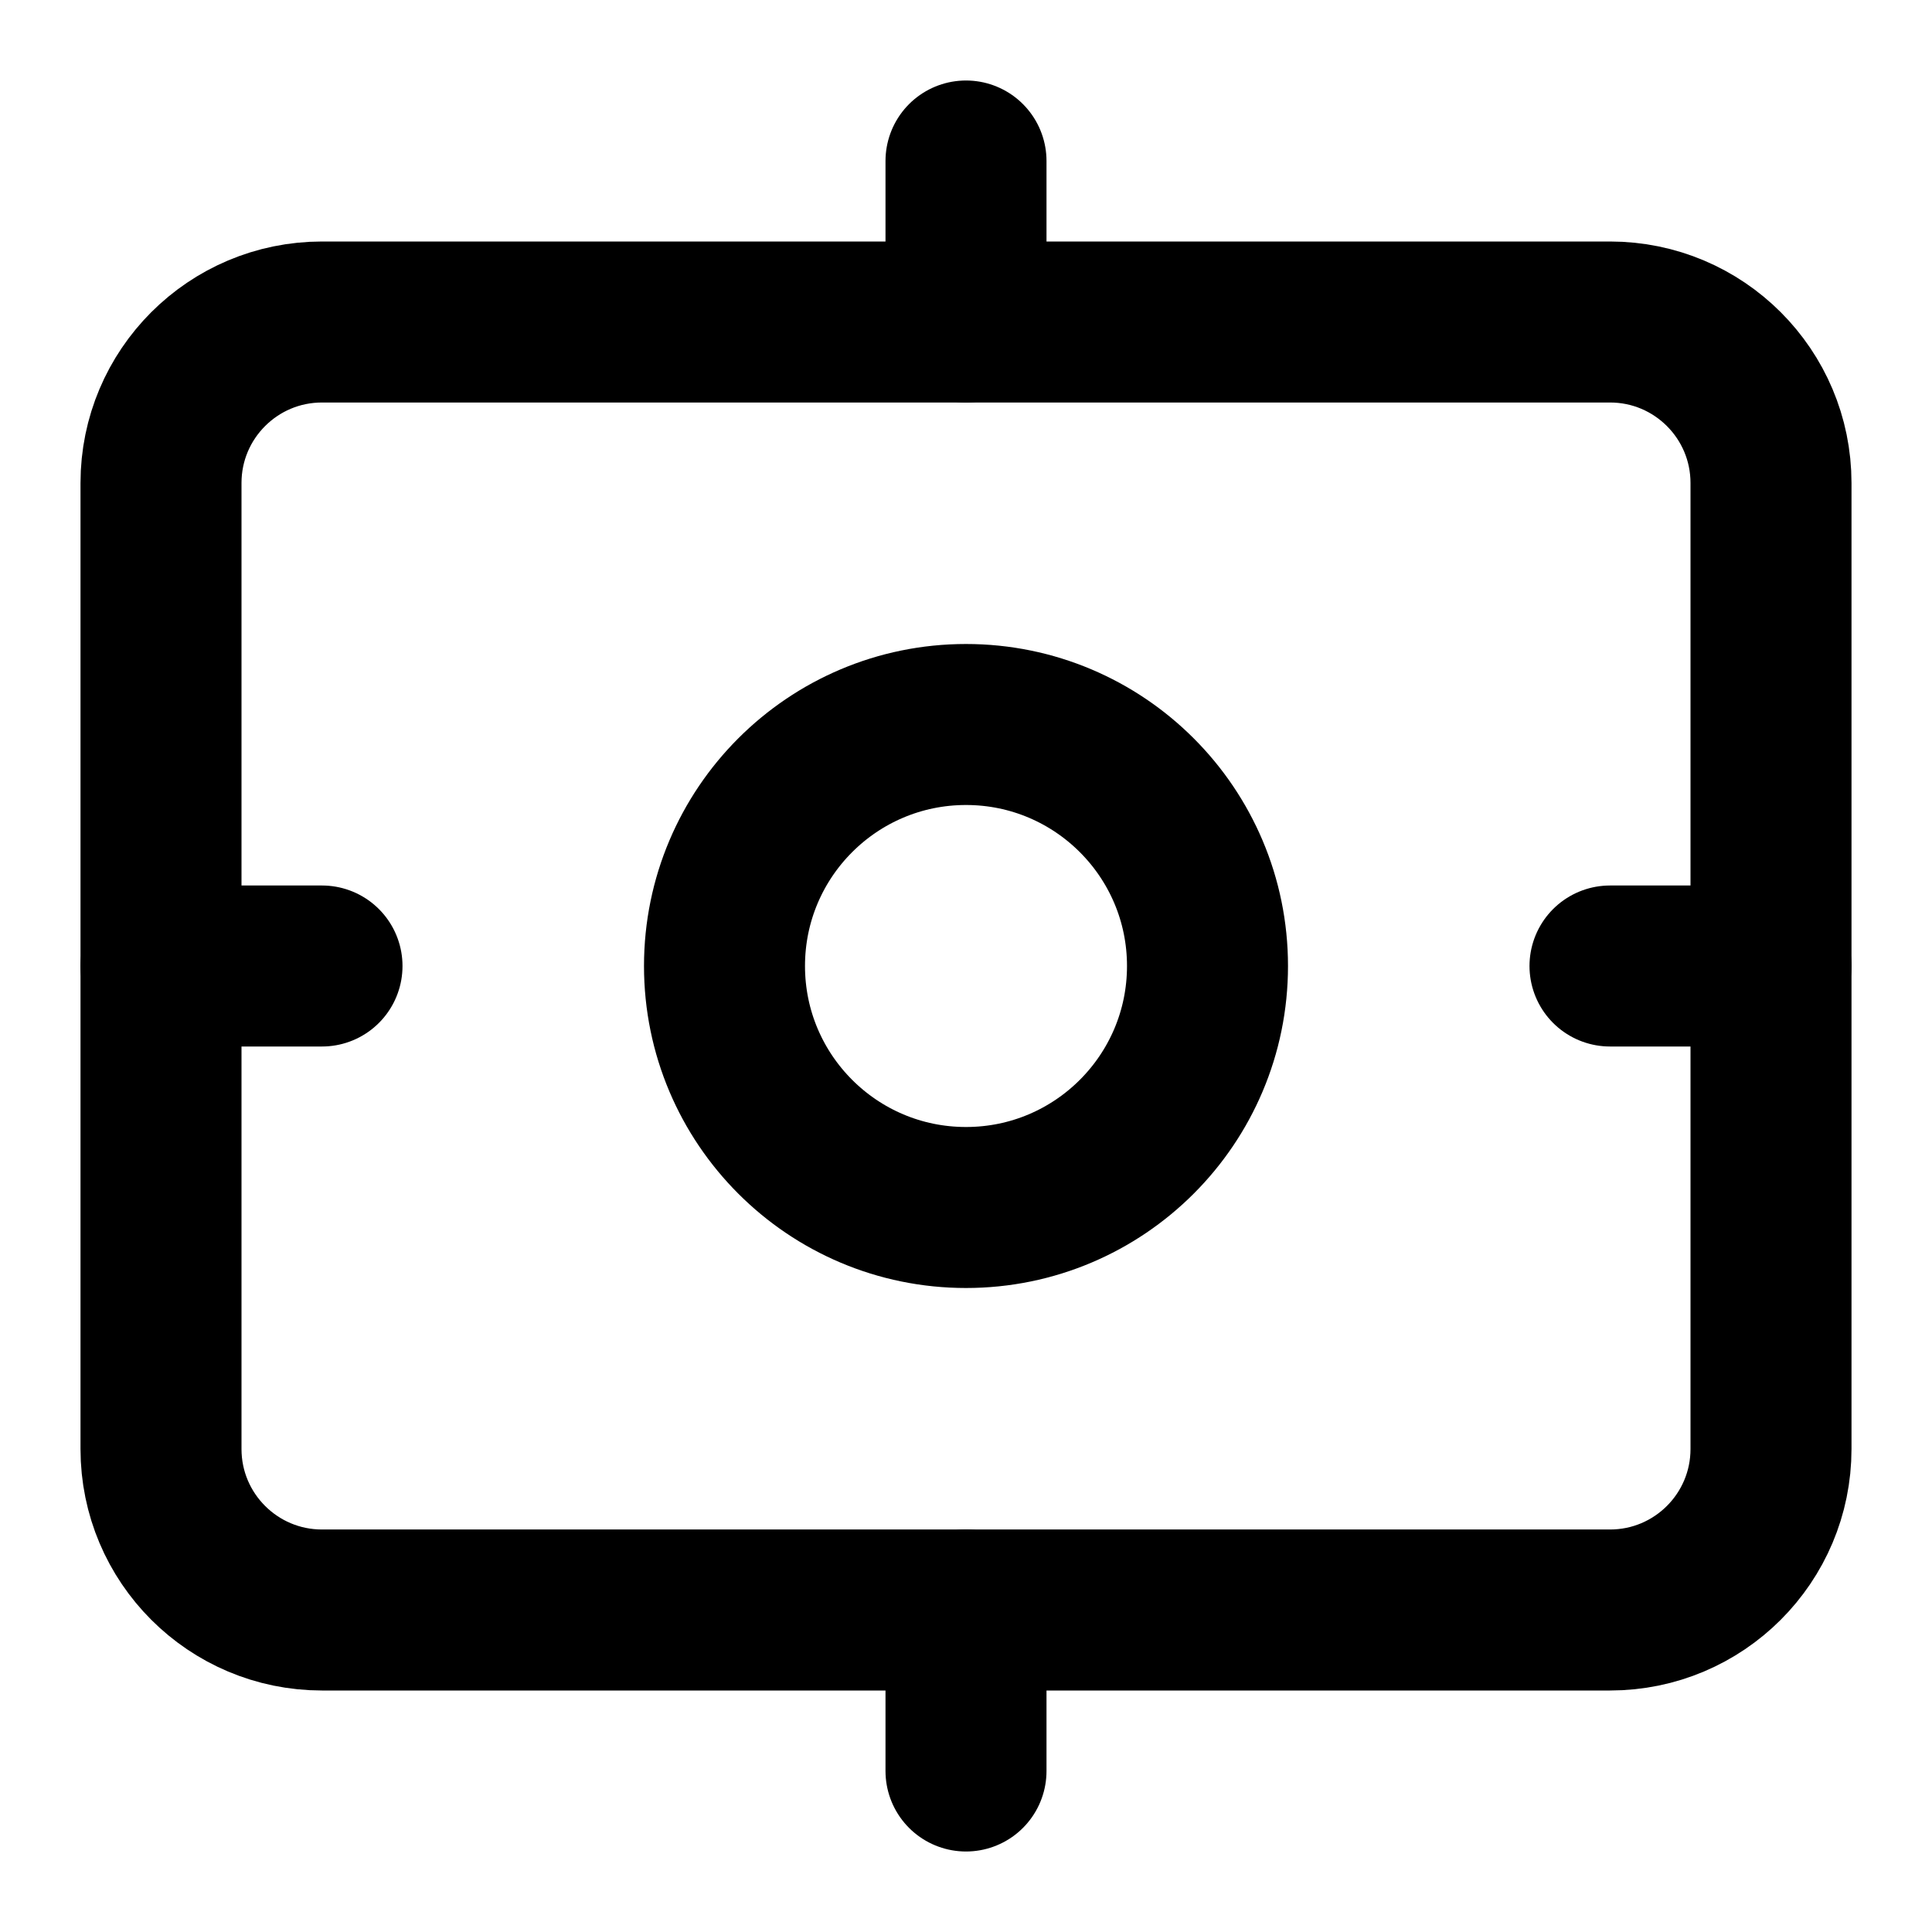
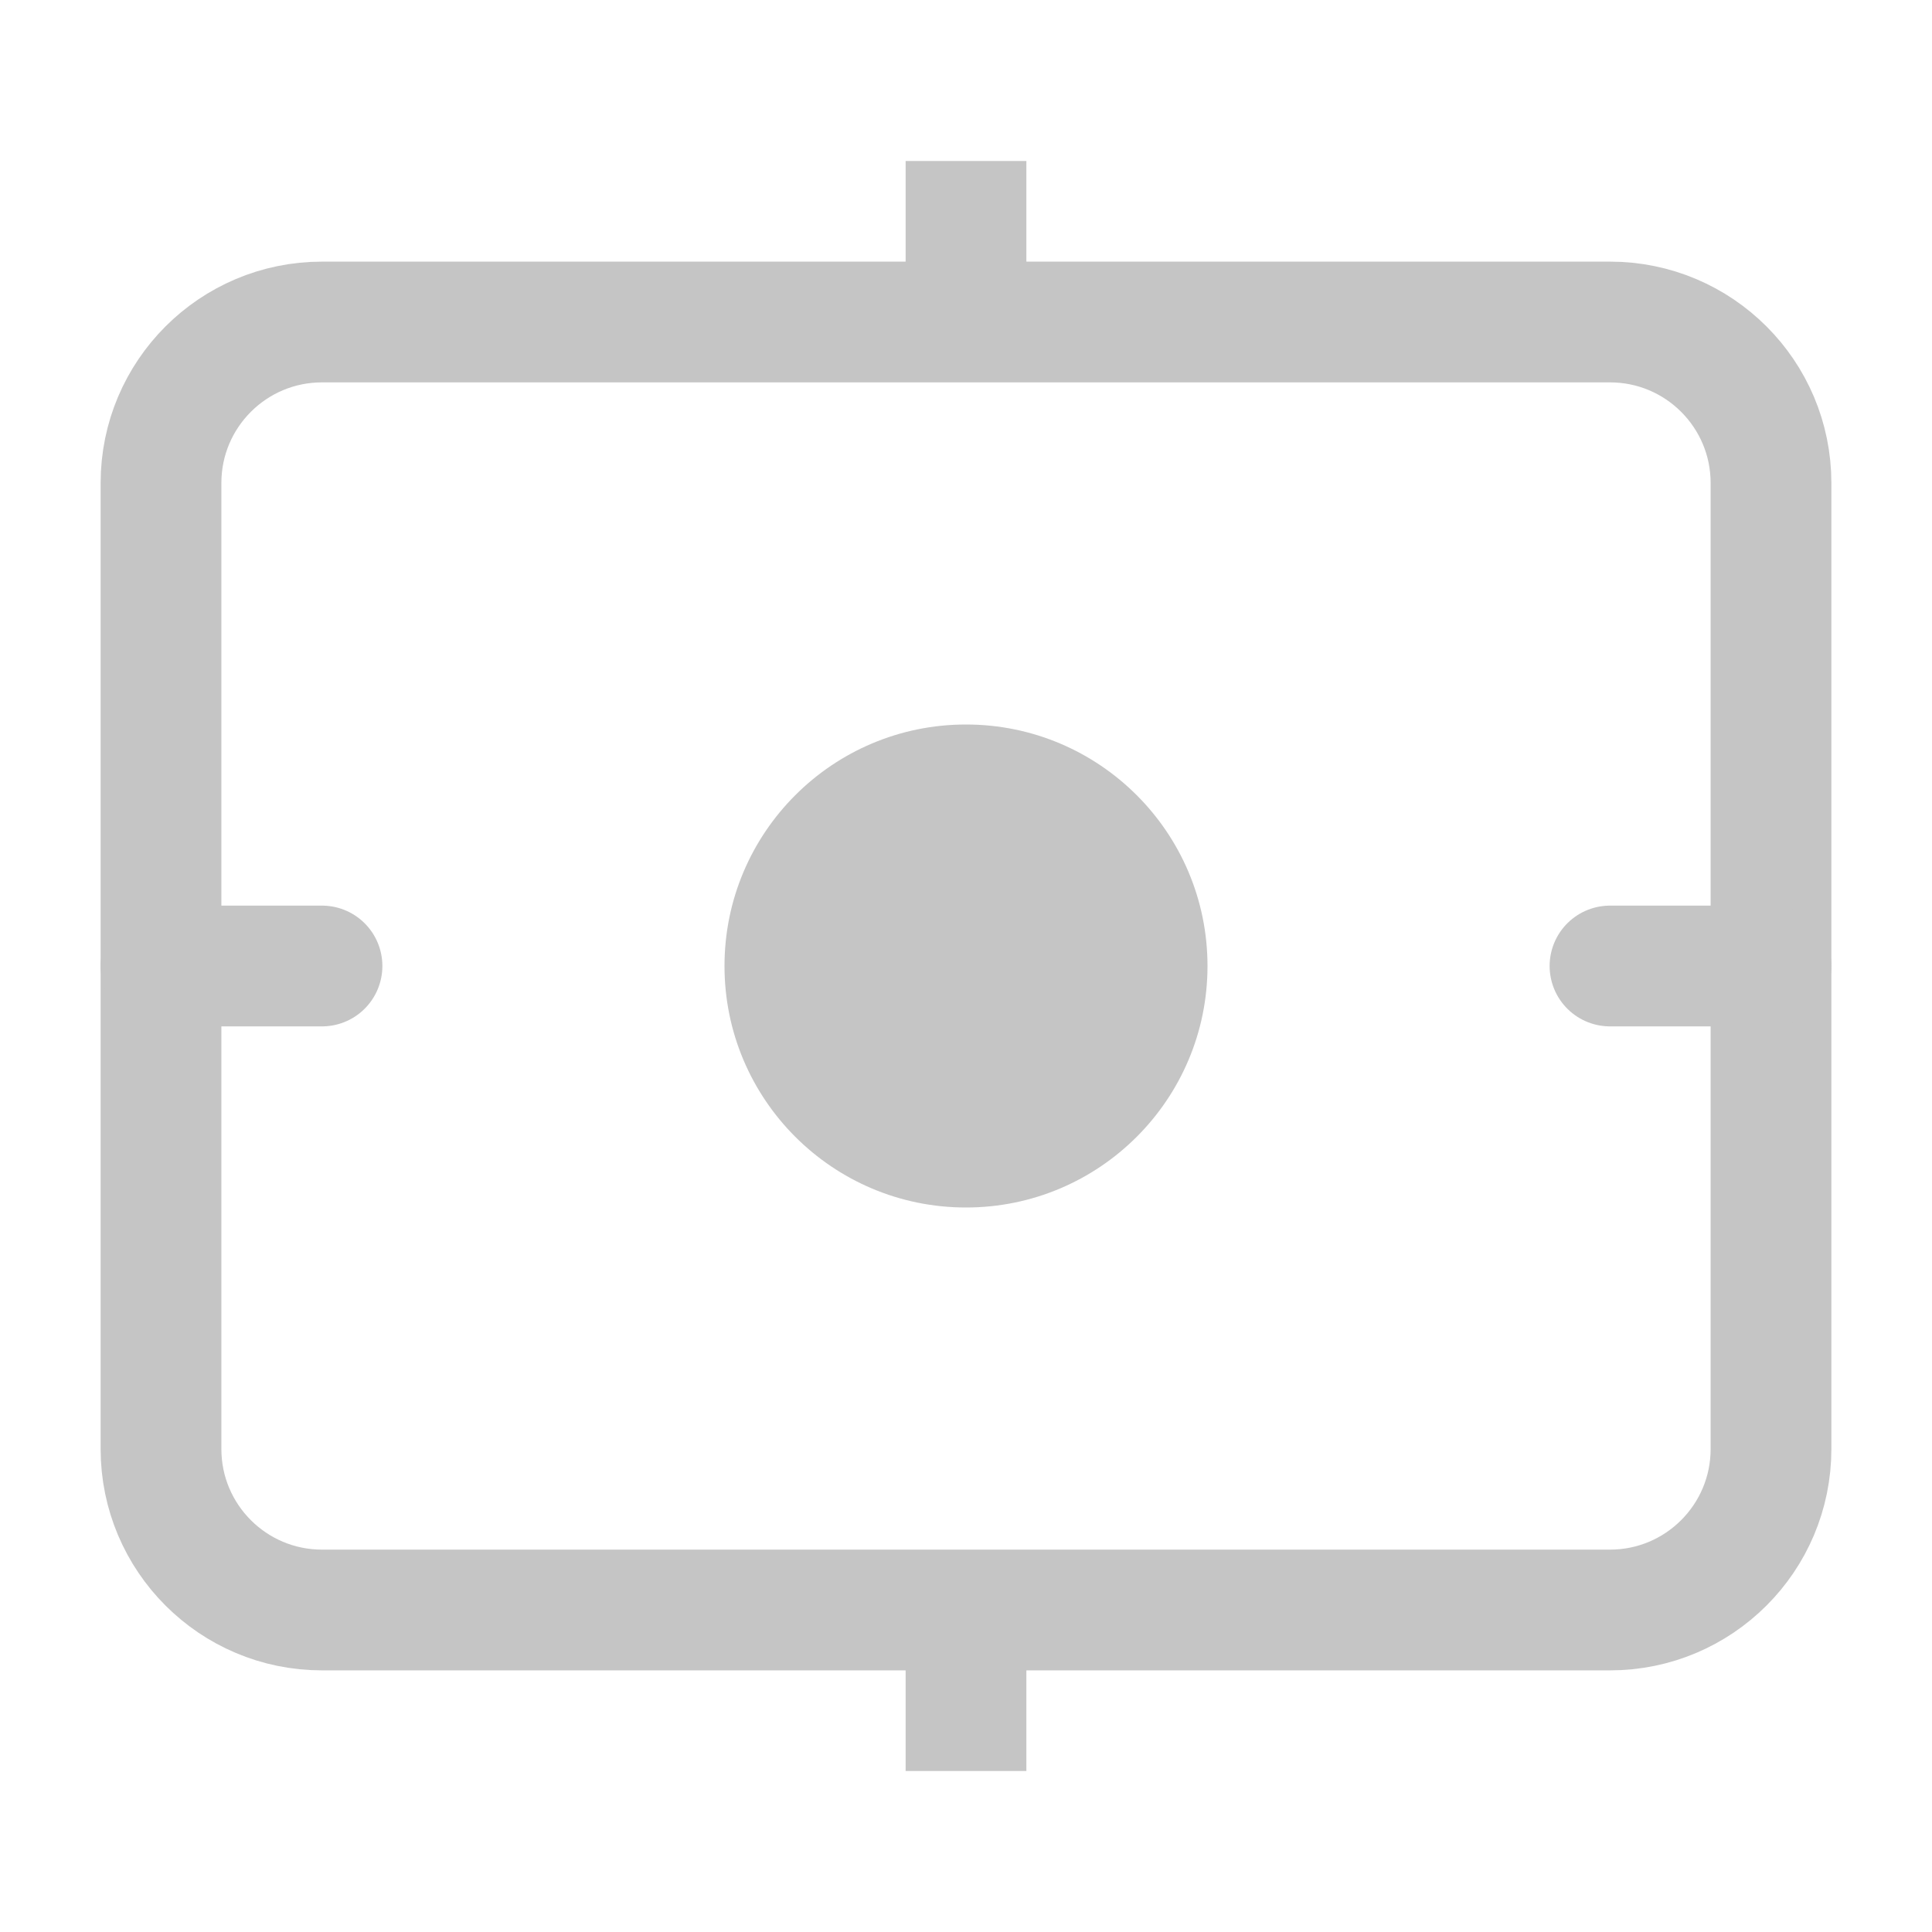
- <svg xmlns="http://www.w3.org/2000/svg" viewBox="0 0 24 24" fill="none" stroke="currentColor" stroke-width="2" stroke-linecap="round" stroke-linejoin="round">
-   <rect x="2" y="4" width="20" height="16" rx="2" />
-   <circle cx="12" cy="12" r="3" />
-   <line x1="12" y1="2" x2="12" y2="4" />
-   <line x1="12" y1="20" x2="12" y2="22" />
-   <line x1="2" y1="12" x2="4" y2="12" />
-   <line x1="20" y1="12" x2="22" y2="12" />
+ <svg xmlns="http://www.w3.org/2000/svg" viewBox="0 0 24 24">
+   <rect x="2" y="4" width="20" height="16" rx="2" fill="none" stroke="#C5C5C5" stroke-width="1.5" />
+   <circle cx="12" cy="12" r="3" fill="#C5C5C5" />
+   <line x1="12" y1="2" x2="12" y2="4" stroke="#C5C5C5" stroke-width="1.5" />
+   <line x1="12" y1="20" x2="12" y2="22" stroke="#C5C5C5" stroke-width="1.5" />
+   <line x1="2" y1="12" x2="4" y2="12" stroke="#C5C5C5" stroke-width="1.5" stroke-linecap="round" />
+   <line x1="20" y1="12" x2="22" y2="12" stroke="#C5C5C5" stroke-width="1.5" stroke-linecap="round" />
</svg>
